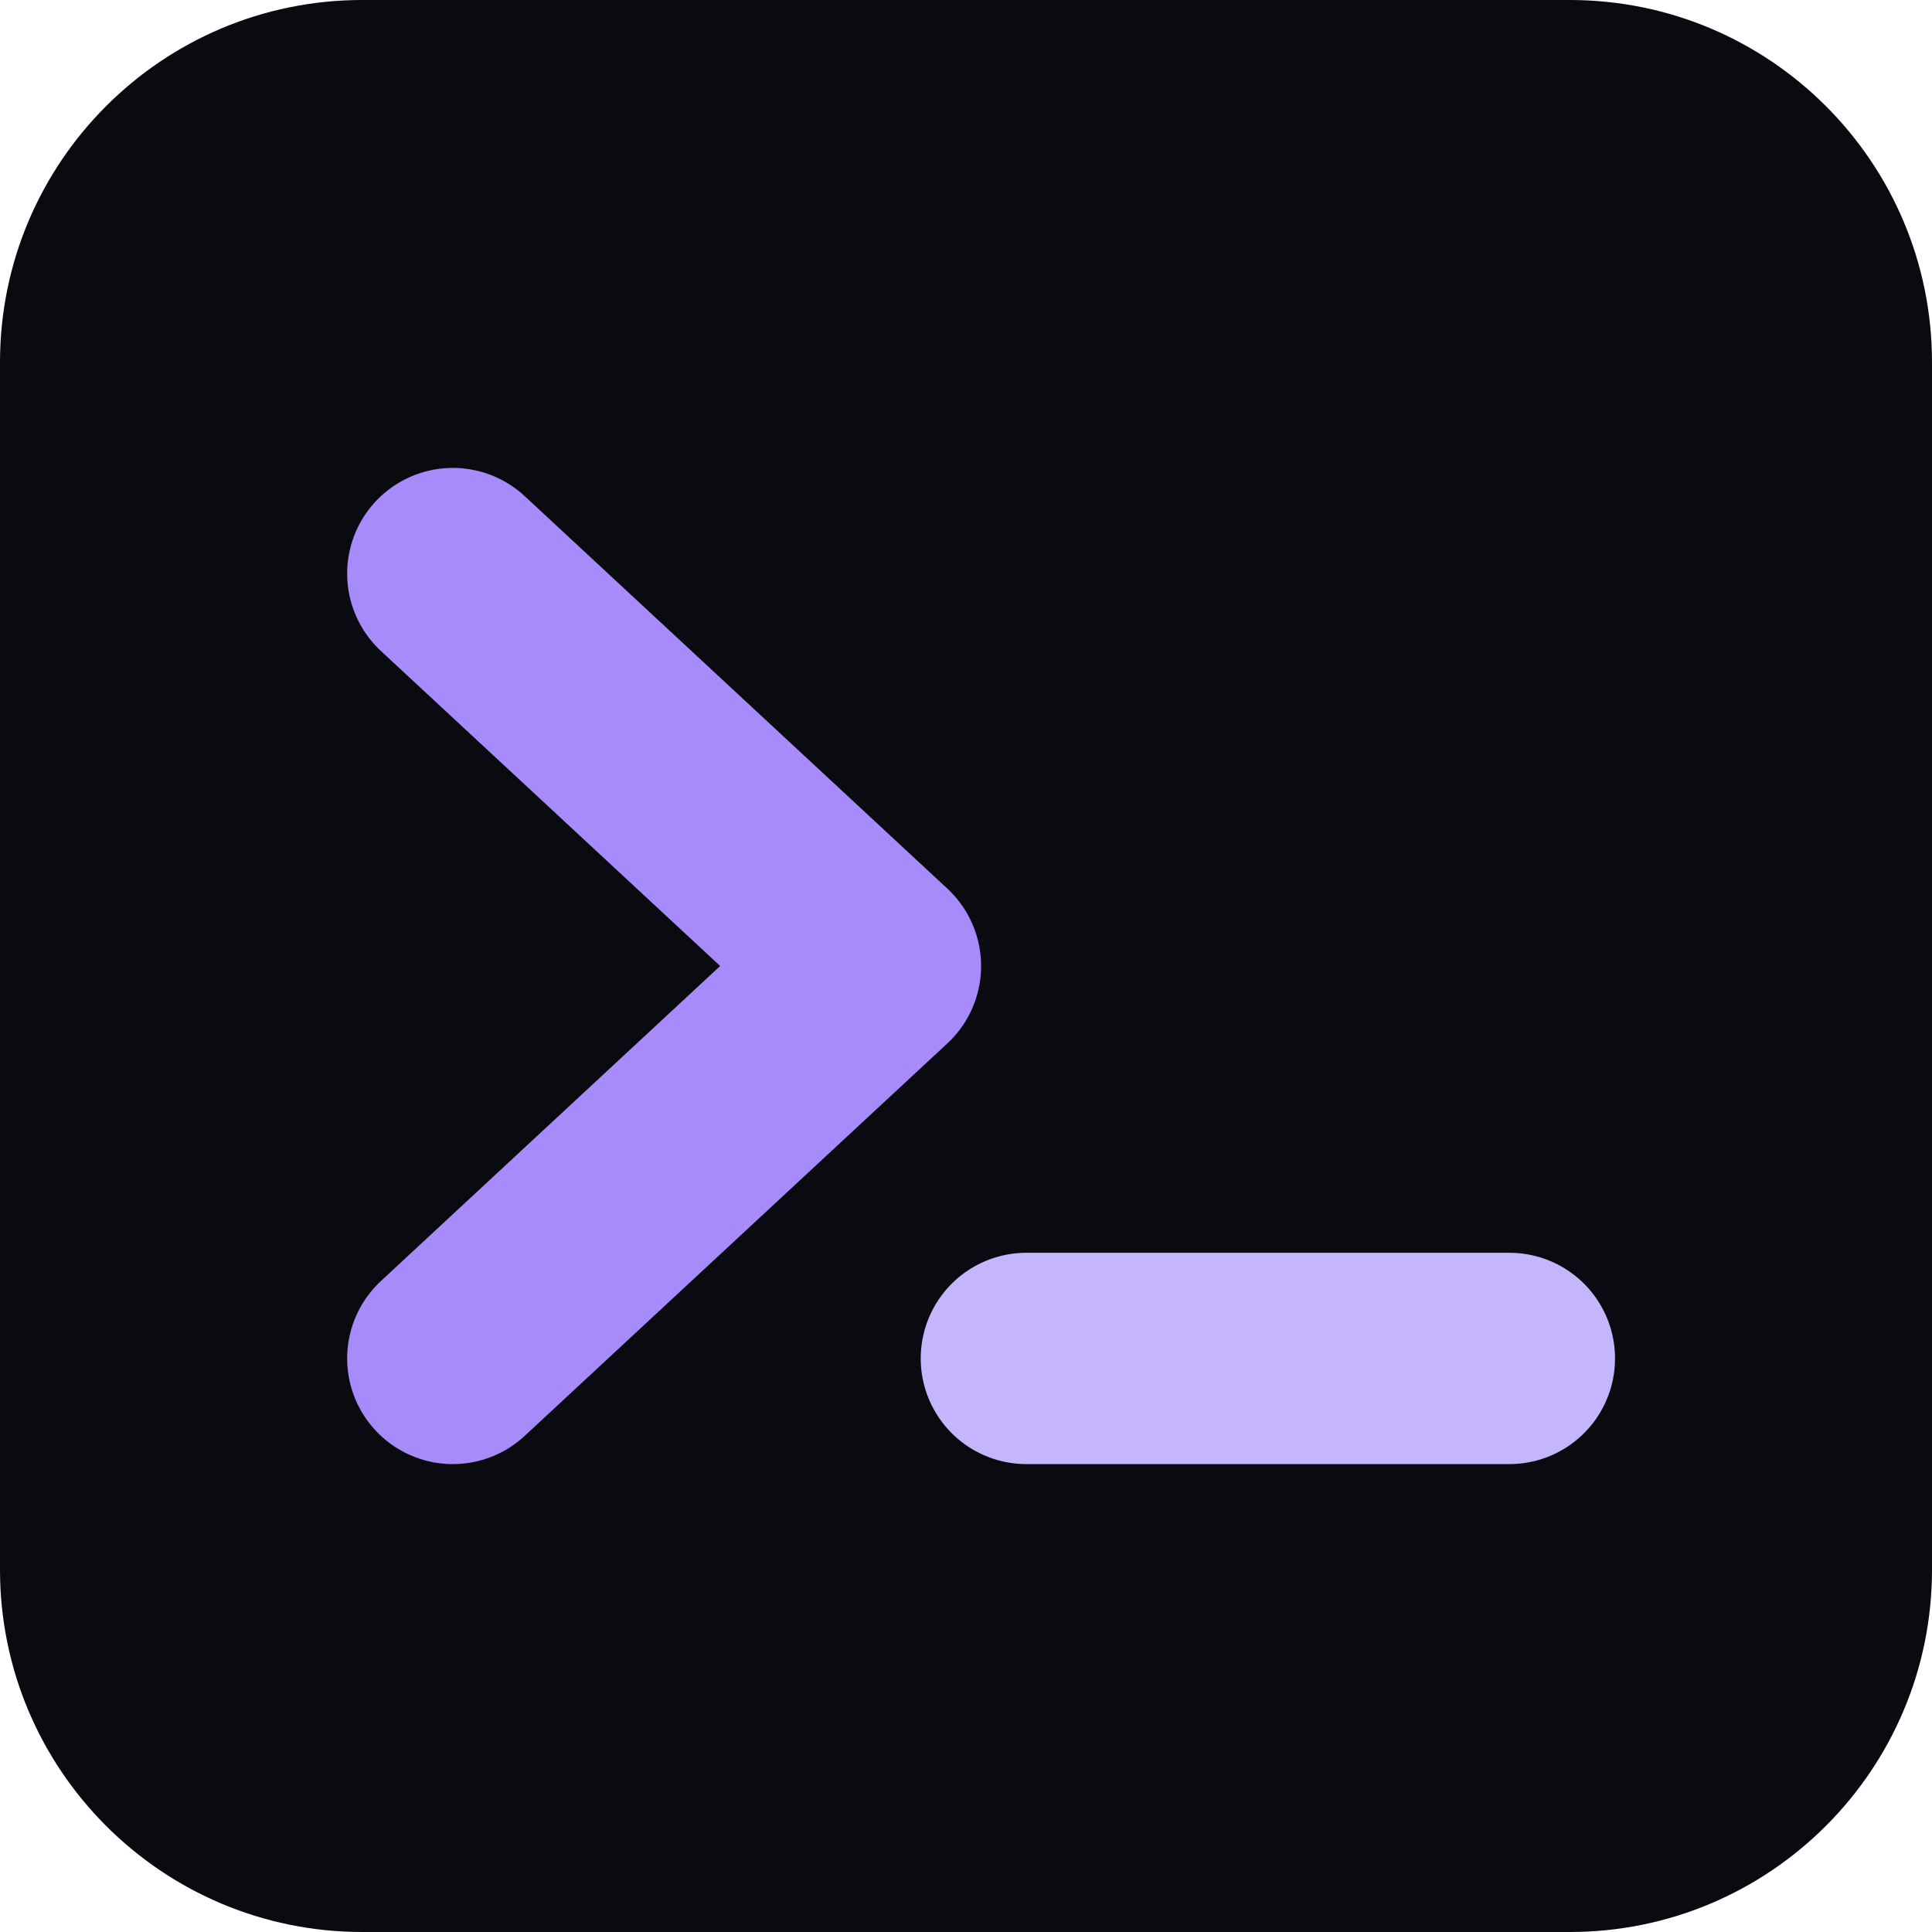
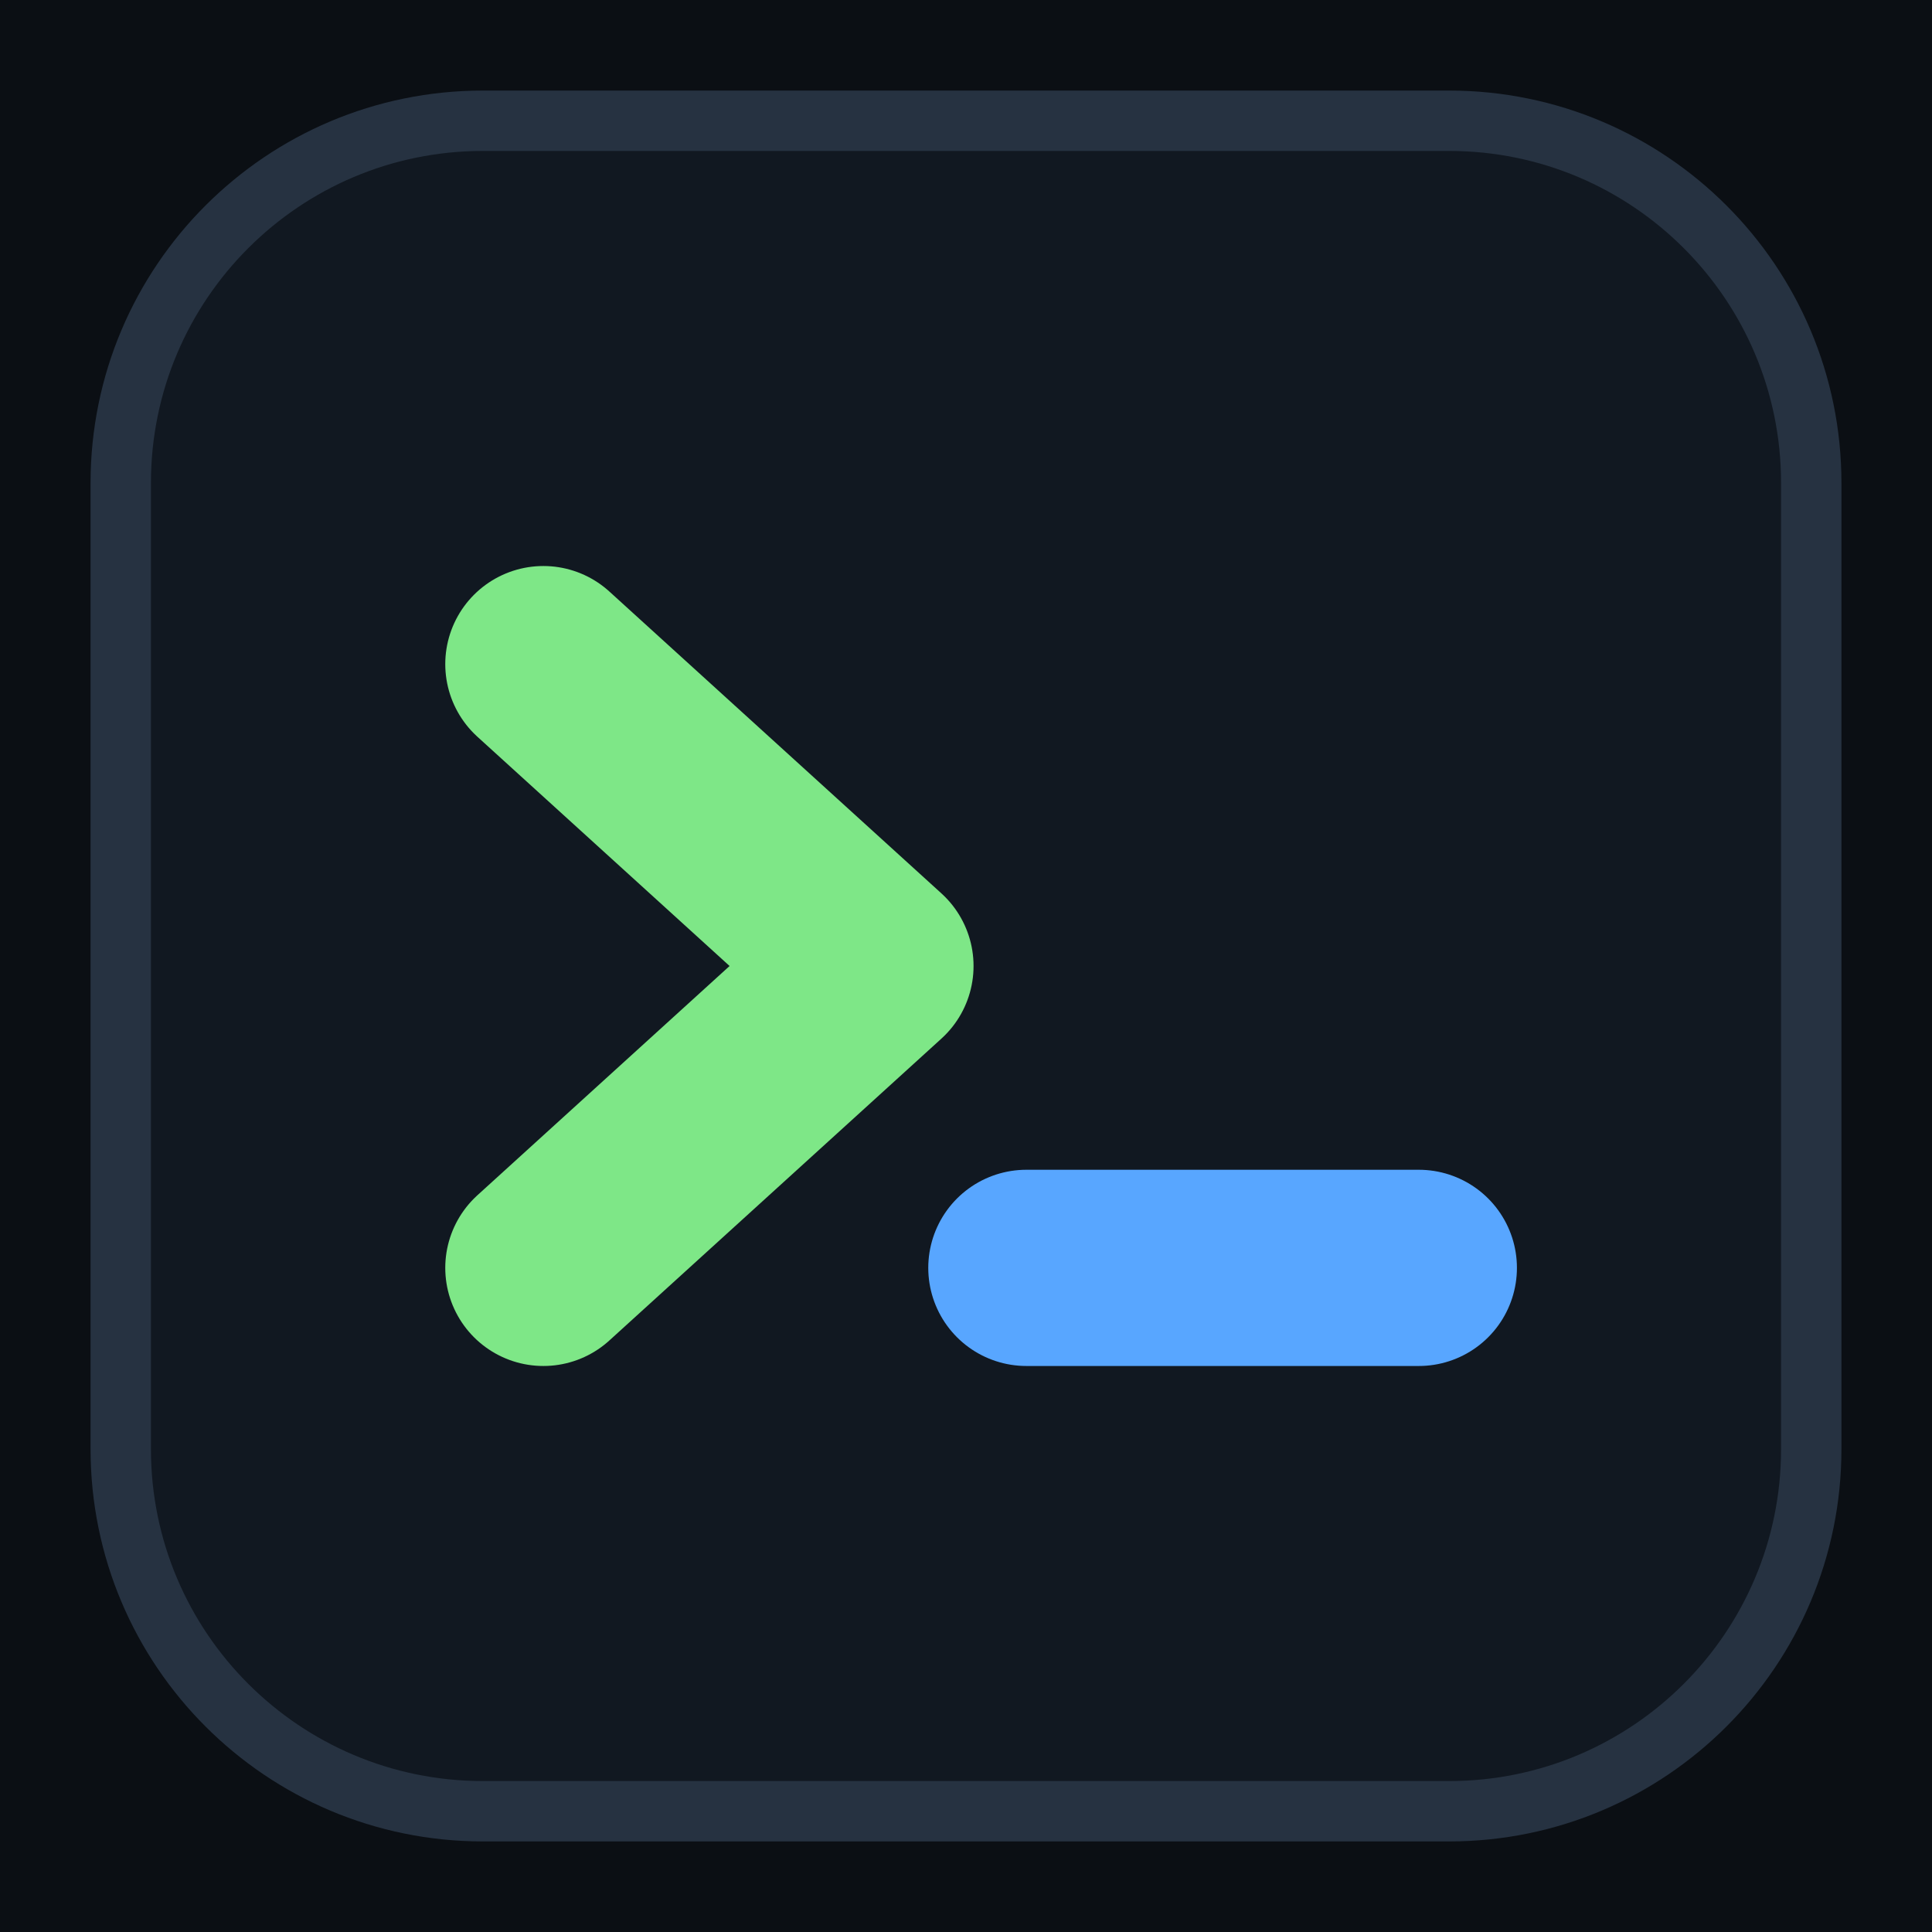
- <svg xmlns="http://www.w3.org/2000/svg" viewBox="0 0 64 64" role="img" aria-label="Terminal işareti">
-   <rect width="64" height="64" rx="12" fill="#090b10" />
-   <path d="M15 19 29 32 15 45" fill="none" stroke="#a78bfa" stroke-width="7" stroke-linecap="round" stroke-linejoin="round" />
-   <path d="M34 45h16" fill="none" stroke="#c4b5fd" stroke-width="7" stroke-linecap="round" />
+ <svg xmlns="http://www.w3.org/2000/svg" viewBox="0 0 512 512" role="img" aria-label="Basri Akkaya terminal logosu">
+   <rect width="512" height="512" fill="#0b0f14" />
+   <rect x="32" y="32" width="448" height="448" rx="96" fill="#111821" stroke="#263241" stroke-width="16" />
+   <path d="M144 176 232 256 144 336" fill="none" stroke="#7ee787" stroke-width="52" stroke-linecap="round" stroke-linejoin="round" />
+   <path d="M272 336h104" fill="none" stroke="#58a6ff" stroke-width="52" stroke-linecap="round" />
</svg>
